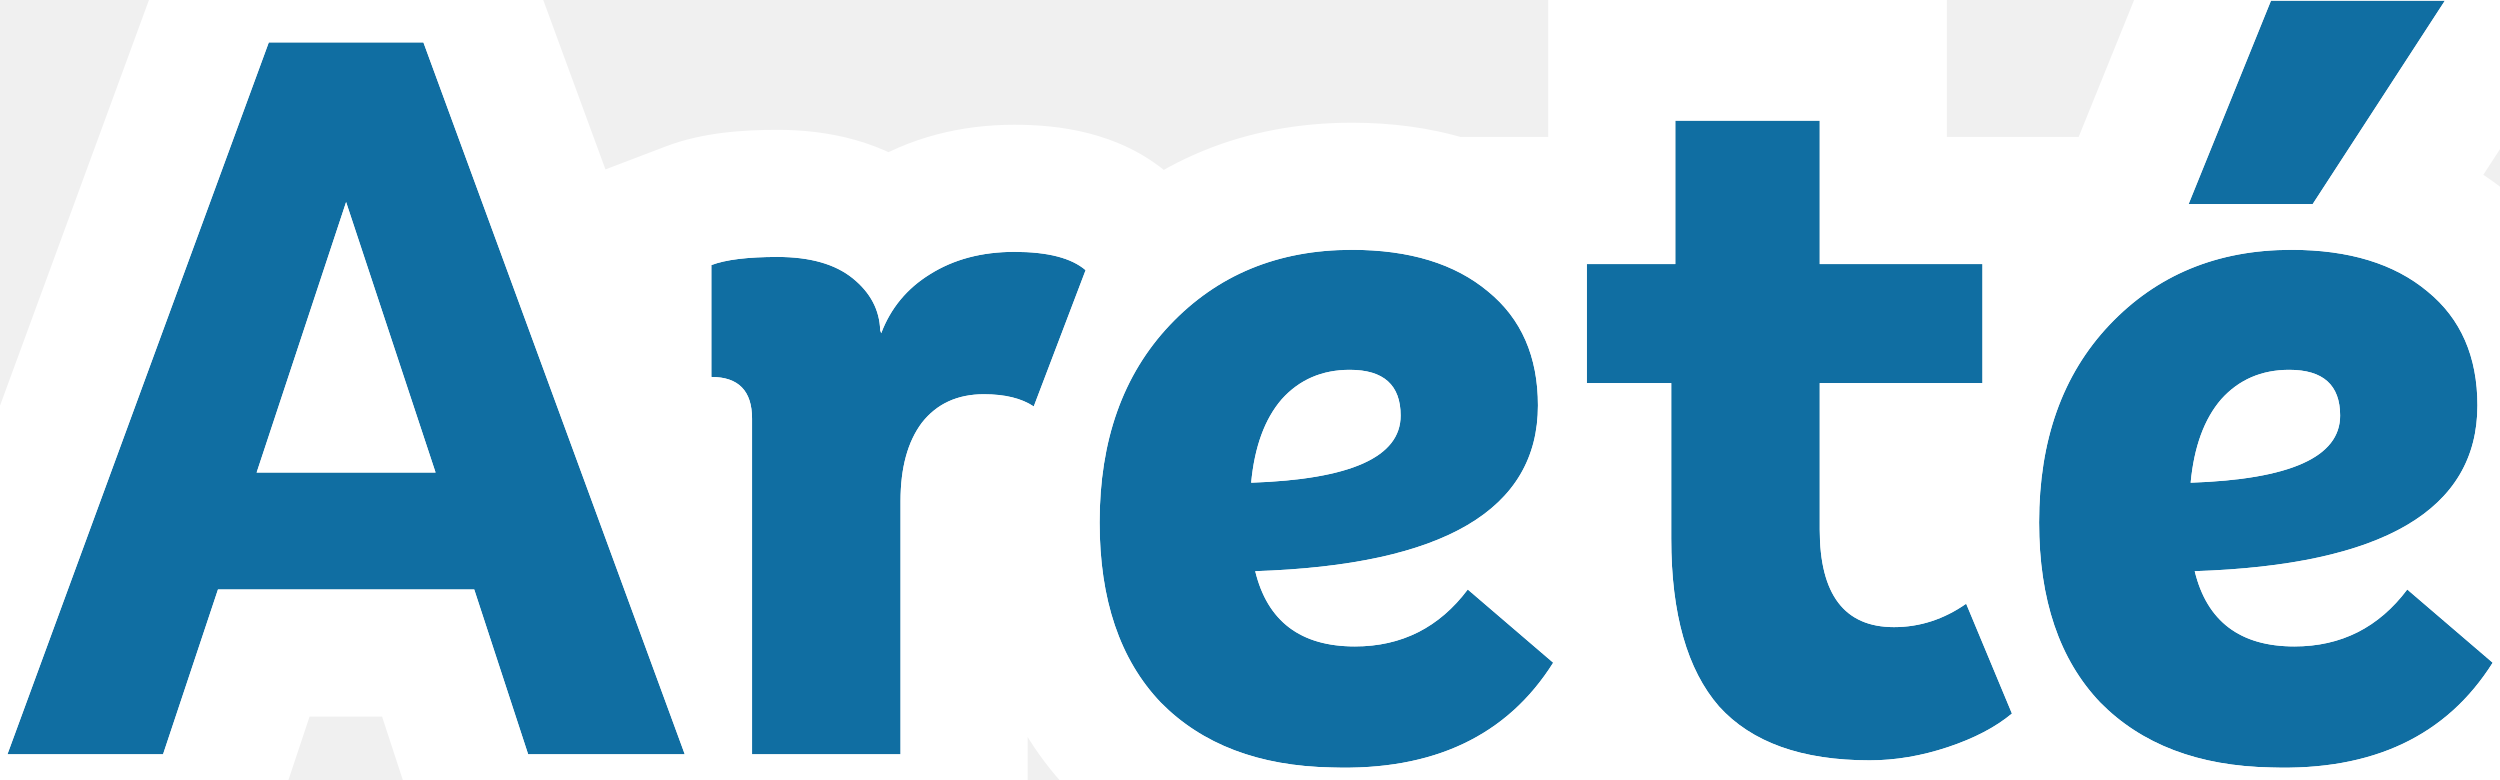
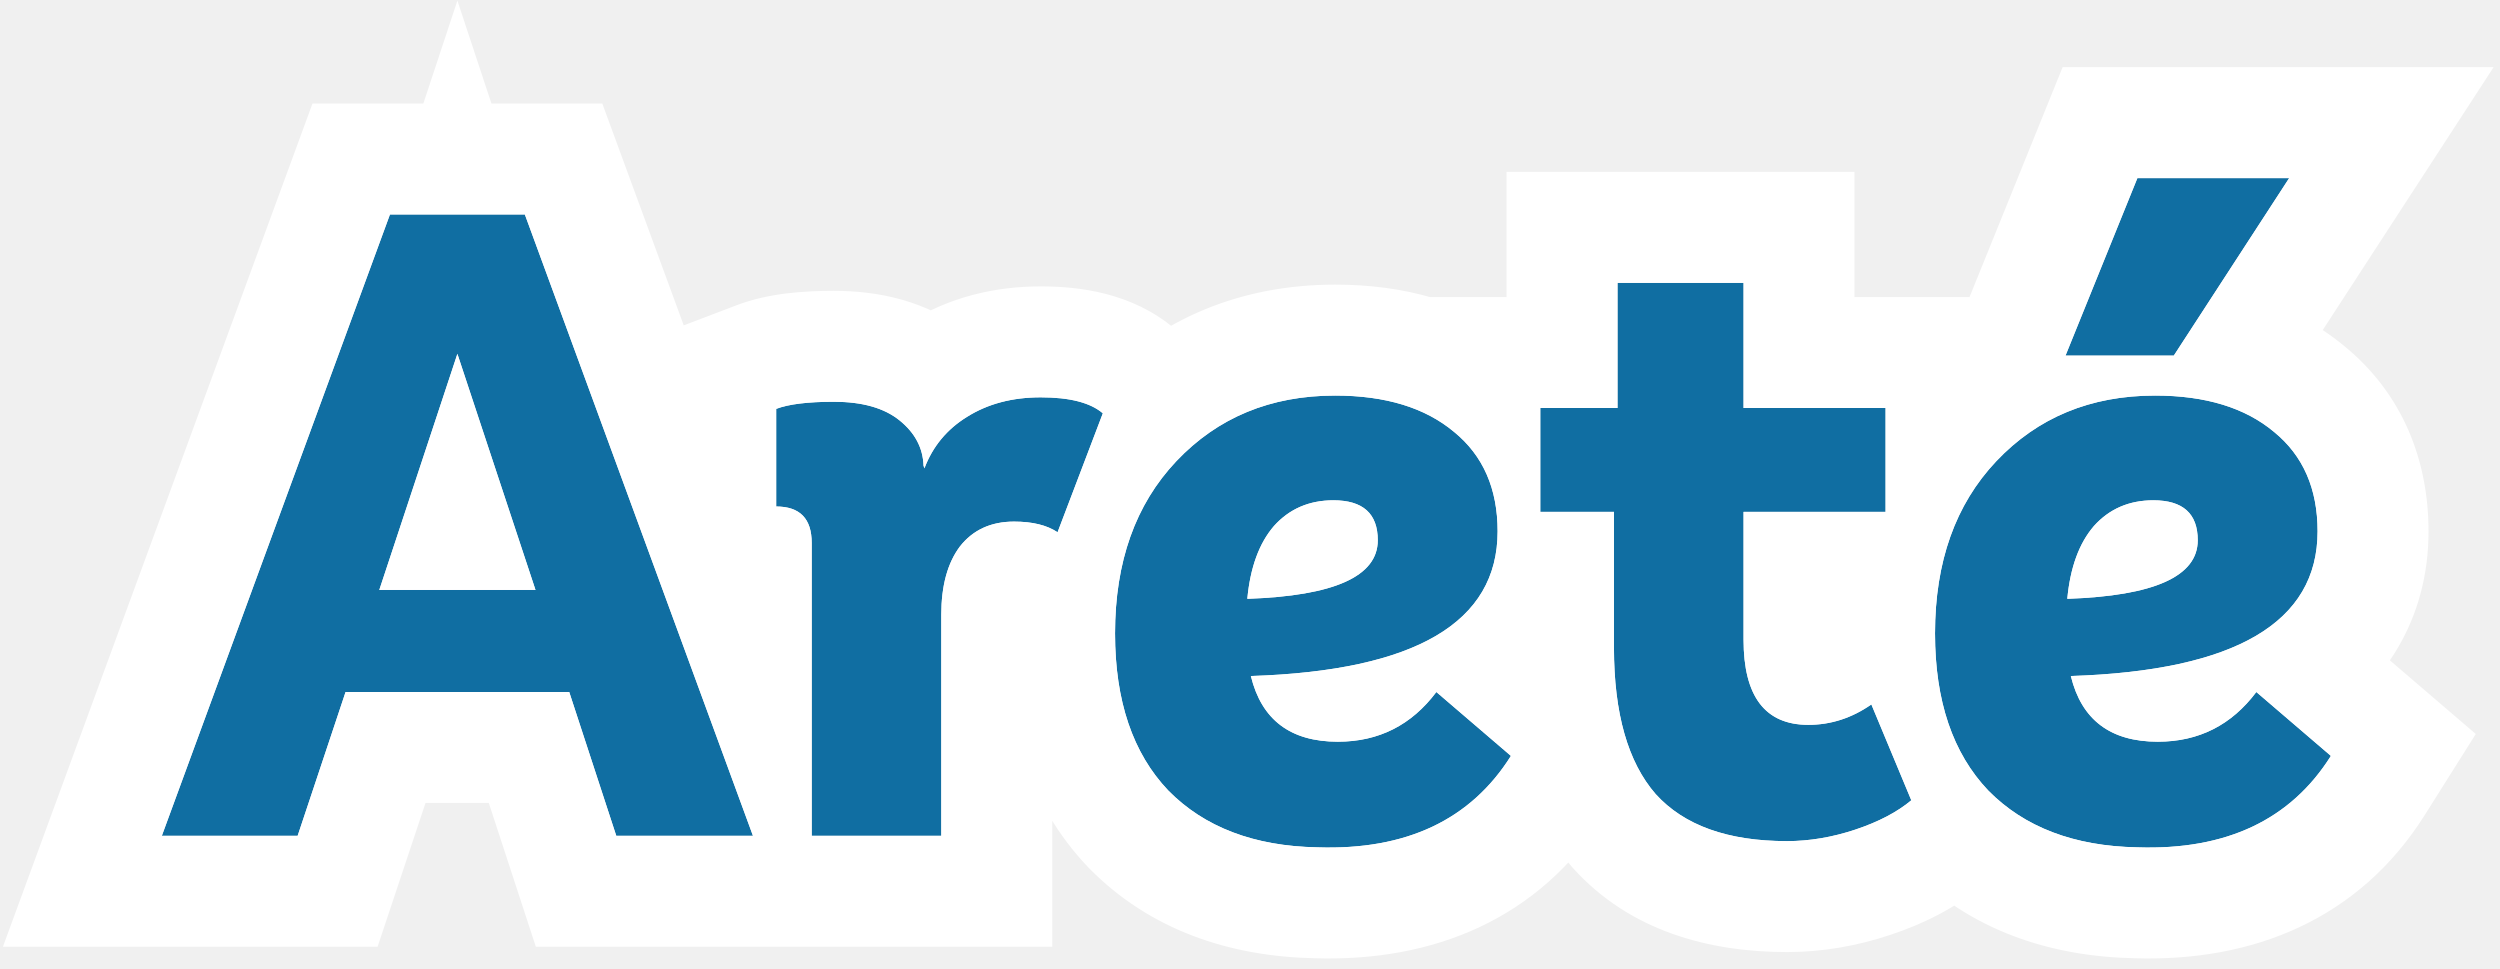
- <svg xmlns="http://www.w3.org/2000/svg" width="295" height="92" viewBox="0 0 295 92" fill="none">
-   <mask id="path-1-outside-1_885_120519" maskUnits="userSpaceOnUse" x="-21" y="-24" width="338" height="130" fill="black">
-     <rect fill="white" x="-21" y="-24" width="338" height="130" />
-     <path d="M62.32 89L55.96 69.56H25.72L19.24 89H0.88L31.72 5H49.96L80.8 89H62.32ZM30.28 55.76H51.4L40.84 23.84L30.28 55.76ZM88.742 89V49.4C88.742 46.12 87.142 44.48 83.942 44.48V31.28C85.622 30.64 88.222 30.32 91.742 30.32C95.582 30.32 98.542 31.16 100.622 32.84C102.702 34.52 103.782 36.56 103.862 38.96L103.982 39.32C105.102 36.36 107.022 34.04 109.742 32.36C112.542 30.6 115.862 29.72 119.702 29.72C123.622 29.72 126.422 30.44 128.102 31.88L121.982 47.96C120.542 47 118.582 46.52 116.102 46.52C112.982 46.52 110.542 47.64 108.782 49.88C107.102 52.12 106.262 55.2 106.262 59.12V89H88.742ZM173.196 69.56L183.276 78.2C177.836 86.84 169.116 90.96 157.116 90.56C148.556 90.4 141.836 87.84 136.956 82.88C132.156 77.84 129.756 70.76 129.756 61.64C129.756 51.96 132.516 44.2 138.036 38.36C143.636 32.44 150.796 29.48 159.516 29.48C166.316 29.48 171.676 31.12 175.596 34.4C179.516 37.6 181.476 42.08 181.476 47.84C181.476 60.16 170.356 66.68 148.116 67.4C149.556 73.32 153.476 76.28 159.876 76.28C165.396 76.28 169.836 74.04 173.196 69.56ZM159.276 43.64C155.996 43.64 153.316 44.8 151.236 47.12C149.236 49.44 148.036 52.72 147.636 56.96C159.396 56.56 165.276 53.92 165.276 49.04C165.276 45.44 163.276 43.64 159.276 43.64ZM220.608 89.72C212.608 89.72 206.688 87.6 202.848 83.36C199.088 79.04 197.208 72.44 197.208 63.56V45.2H187.248V31.16H197.688V14.24H214.728V31.16H233.928V45.2H214.728V62.48C214.728 70.16 217.648 74 223.488 74C226.528 74 229.368 73.08 232.008 71.24L237.408 84.2C235.488 85.8 232.968 87.12 229.848 88.16C226.728 89.2 223.648 89.72 220.608 89.72ZM288.496 0.08L272.896 24.08H258.256L267.976 0.08H288.496ZM284.056 69.56L294.136 78.2C288.696 86.84 279.976 90.96 267.976 90.56C259.416 90.4 252.696 87.84 247.816 82.88C243.016 77.84 240.616 70.76 240.616 61.64C240.616 51.96 243.376 44.2 248.896 38.36C254.496 32.44 261.656 29.48 270.376 29.48C277.176 29.48 282.536 31.12 286.456 34.4C290.376 37.6 292.336 42.08 292.336 47.84C292.336 60.16 281.216 66.68 258.976 67.4C260.416 73.32 264.336 76.28 270.736 76.28C276.256 76.28 280.696 74.04 284.056 69.56ZM270.136 43.64C266.856 43.64 264.176 44.8 262.096 47.12C260.096 49.44 258.896 52.72 258.496 56.96C270.256 56.56 276.136 53.92 276.136 49.04C276.136 45.44 274.136 43.64 270.136 43.64Z" />
+ <svg xmlns="http://www.w3.org/2000/svg" width="338" height="131" viewBox="0 0 338 131" fill="none">
+   <mask id="path-1-outside-1_1436_90932" maskUnits="userSpaceOnUse" x="0" y="0" width="338" height="130" fill="black">
+     <rect fill="white" width="338" height="130" />
+     <path d="M83.32 113L76.96 93.56H46.72L40.24 113H21.88L52.72 29H70.96L101.8 113H83.32ZM51.28 79.76H72.4L61.84 47.84L51.28 79.76ZM109.742 113V73.4C109.742 70.12 108.142 68.48 104.942 68.48V55.28C106.622 54.64 109.222 54.32 112.742 54.32C116.582 54.32 119.542 55.16 121.622 56.84C123.702 58.52 124.782 60.56 124.862 62.96L124.982 63.32C126.102 60.36 128.022 58.04 130.742 56.36C133.542 54.6 136.862 53.72 140.702 53.72C144.622 53.72 147.422 54.44 149.102 55.88L142.982 71.96C141.542 71 139.582 70.52 137.102 70.52C133.982 70.52 131.542 71.64 129.782 73.88C128.102 76.12 127.262 79.2 127.262 83.12V113H109.742ZM194.196 93.56L204.276 102.2C198.836 110.84 190.116 114.96 178.116 114.56C169.556 114.4 162.836 111.84 157.956 106.88C153.156 101.84 150.756 94.76 150.756 85.64C150.756 75.96 153.516 68.2 159.036 62.36C164.636 56.44 171.796 53.48 180.516 53.48C187.316 53.48 192.676 55.12 196.596 58.4C200.516 61.6 202.476 66.08 202.476 71.84C202.476 84.16 191.356 90.68 169.116 91.4C170.556 97.32 174.476 100.28 180.876 100.28C186.396 100.28 190.836 98.04 194.196 93.56ZM180.276 67.64C176.996 67.64 174.316 68.8 172.236 71.12C170.236 73.44 169.036 76.72 168.636 80.96C180.396 80.56 186.276 77.92 186.276 73.04C186.276 69.44 184.276 67.64 180.276 67.64ZM241.608 113.72C233.608 113.72 227.688 111.6 223.848 107.36C220.088 103.04 218.208 96.44 218.208 87.56V69.2H208.248V55.16H218.688V38.24H235.728V55.16H254.928V69.2H235.728V86.48C235.728 94.16 238.648 98 244.488 98C247.528 98 250.368 97.08 253.008 95.24L258.408 108.2C256.488 109.8 253.968 111.12 250.848 112.16C247.728 113.2 244.648 113.72 241.608 113.72ZM309.496 24.08L293.896 48.08H279.256L288.976 24.08H309.496ZM305.056 93.56L315.136 102.2C309.696 110.84 300.976 114.96 288.976 114.56C280.416 114.4 273.696 111.84 268.816 106.88C264.016 101.84 261.616 94.76 261.616 85.64C261.616 75.96 264.376 68.2 269.896 62.36C275.496 56.44 282.656 53.48 291.376 53.48C298.176 53.48 303.536 55.12 307.456 58.4C311.376 61.6 313.336 66.08 313.336 71.84C313.336 84.16 302.216 90.68 279.976 91.4C281.416 97.32 285.336 100.28 291.736 100.28C297.256 100.28 301.696 98.04 305.056 93.56ZM291.136 67.64C287.856 67.64 285.176 68.8 283.096 71.12C281.096 73.44 279.896 76.72 279.496 80.96C291.256 80.56 297.136 77.92 297.136 73.04C297.136 69.44 295.136 67.64 291.136 67.64Z" />
  </mask>
-   <path d="M62.32 89L55.96 69.56H25.72L19.24 89H0.88L31.72 5H49.96L80.8 89H62.32ZM30.28 55.76H51.4L40.84 23.84L30.28 55.76ZM88.742 89V49.4C88.742 46.12 87.142 44.48 83.942 44.48V31.28C85.622 30.64 88.222 30.32 91.742 30.32C95.582 30.32 98.542 31.16 100.622 32.84C102.702 34.52 103.782 36.56 103.862 38.96L103.982 39.32C105.102 36.36 107.022 34.04 109.742 32.36C112.542 30.6 115.862 29.72 119.702 29.72C123.622 29.72 126.422 30.44 128.102 31.88L121.982 47.96C120.542 47 118.582 46.52 116.102 46.52C112.982 46.52 110.542 47.64 108.782 49.88C107.102 52.12 106.262 55.2 106.262 59.12V89H88.742ZM173.196 69.56L183.276 78.2C177.836 86.84 169.116 90.96 157.116 90.56C148.556 90.4 141.836 87.84 136.956 82.88C132.156 77.84 129.756 70.76 129.756 61.64C129.756 51.96 132.516 44.2 138.036 38.36C143.636 32.44 150.796 29.48 159.516 29.48C166.316 29.48 171.676 31.12 175.596 34.4C179.516 37.6 181.476 42.08 181.476 47.84C181.476 60.16 170.356 66.68 148.116 67.4C149.556 73.32 153.476 76.28 159.876 76.28C165.396 76.28 169.836 74.04 173.196 69.56ZM159.276 43.64C155.996 43.64 153.316 44.8 151.236 47.12C149.236 49.44 148.036 52.72 147.636 56.96C159.396 56.56 165.276 53.92 165.276 49.04C165.276 45.44 163.276 43.64 159.276 43.64ZM220.608 89.72C212.608 89.72 206.688 87.6 202.848 83.36C199.088 79.04 197.208 72.44 197.208 63.56V45.2H187.248V31.16H197.688V14.24H214.728V31.16H233.928V45.2H214.728V62.48C214.728 70.16 217.648 74 223.488 74C226.528 74 229.368 73.08 232.008 71.24L237.408 84.2C235.488 85.8 232.968 87.12 229.848 88.16C226.728 89.2 223.648 89.72 220.608 89.72ZM288.496 0.08L272.896 24.08H258.256L267.976 0.08H288.496ZM284.056 69.56L294.136 78.2C288.696 86.84 279.976 90.96 267.976 90.56C259.416 90.4 252.696 87.84 247.816 82.88C243.016 77.84 240.616 70.76 240.616 61.64C240.616 51.96 243.376 44.2 248.896 38.36C254.496 32.44 261.656 29.48 270.376 29.48C277.176 29.48 282.536 31.12 286.456 34.4C290.376 37.6 292.336 42.08 292.336 47.84C292.336 60.16 281.216 66.68 258.976 67.4C260.416 73.32 264.336 76.28 270.736 76.28C276.256 76.28 280.696 74.04 284.056 69.56ZM270.136 43.64C266.856 43.64 264.176 44.8 262.096 47.12C260.096 49.44 258.896 52.72 258.496 56.96C270.256 56.56 276.136 53.92 276.136 49.04C276.136 45.44 274.136 43.64 270.136 43.64Z" fill="#106EA2" />
-   <path d="M62.32 89L48.064 93.664L51.445 104H62.32V89ZM55.96 69.56L70.216 64.896L66.835 54.56H55.96V69.56ZM25.72 69.56V54.56H14.909L11.49 64.817L25.72 69.56ZM19.24 89V104H30.051L33.47 93.743L19.24 89ZM0.88 89L-13.201 83.83L-20.606 104H0.88V89ZM31.72 5V-10H21.248L17.639 -0.17L31.72 5ZM49.96 5L64.041 -0.17L60.432 -10H49.96V5ZM80.8 89V104H102.286L94.881 83.83L80.8 89ZM30.28 55.76L16.039 51.049L9.518 70.76H30.28V55.76ZM51.4 55.76V70.76H72.162L65.641 51.049L51.4 55.76ZM40.84 23.84L55.081 19.129L40.84 -23.918L26.599 19.129L40.84 23.84ZM76.576 84.336L70.216 64.896L41.704 74.224L48.064 93.664L76.576 84.336ZM55.96 54.56H25.72V84.56H55.96V54.56ZM11.49 64.817L5.01 84.257L33.47 93.743L39.95 74.303L11.49 64.817ZM19.24 74H0.88V104H19.24V74ZM14.961 94.17L45.801 10.17L17.639 -0.17L-13.201 83.83L14.961 94.17ZM31.72 20H49.96V-10H31.72V20ZM35.879 10.17L66.719 94.17L94.881 83.83L64.041 -0.17L35.879 10.17ZM80.8 74H62.32V104H80.8V74ZM30.28 70.76H51.4V40.76H30.28V70.76ZM65.641 51.049L55.081 19.129L26.599 28.551L37.159 60.471L65.641 51.049ZM26.599 19.129L16.039 51.049L44.521 60.471L55.081 28.551L26.599 19.129ZM88.742 89H73.742V104H88.742V89ZM83.942 44.48H68.942V59.48H83.942V44.48ZM83.942 31.28L78.602 17.263L68.942 20.943V31.28H83.942ZM100.622 32.84L91.197 44.509H91.197L100.622 32.84ZM103.862 38.96L88.87 39.46L88.942 41.637L89.631 43.703L103.862 38.96ZM103.982 39.32L89.751 44.063L103.087 84.07L118.011 44.628L103.982 39.32ZM109.742 32.36L117.624 45.122L117.674 45.091L117.724 45.059L109.742 32.36ZM128.102 31.88L142.121 37.216L145.873 27.356L137.863 20.491L128.102 31.88ZM121.982 47.96L113.661 60.441L129.31 70.874L136.001 53.296L121.982 47.96ZM108.782 49.88L96.987 40.613L96.883 40.745L96.782 40.88L108.782 49.88ZM106.262 89V104H121.262V89H106.262ZM103.742 89V49.4H73.742V89H103.742ZM103.742 49.4C103.742 45.539 102.802 39.872 98.278 35.235C93.688 30.53 87.949 29.48 83.942 29.48V59.48C83.134 59.48 79.795 59.25 76.805 56.185C73.881 53.188 73.742 49.98 73.742 49.4H103.742ZM98.942 44.48V31.28H68.942V44.48H98.942ZM89.281 45.297C88.905 45.441 88.675 45.492 88.657 45.496C88.632 45.502 88.731 45.479 88.984 45.448C89.51 45.383 90.401 45.32 91.742 45.32V15.32C87.802 15.32 82.935 15.612 78.602 17.263L89.281 45.297ZM91.742 45.32C92.604 45.32 92.88 45.418 92.746 45.38C92.573 45.331 91.948 45.116 91.197 44.509L110.047 21.171C104.349 16.569 97.552 15.32 91.742 15.32V45.32ZM91.197 44.509C90.905 44.274 90.283 43.683 89.735 42.648C89.166 41.573 88.903 40.442 88.87 39.46L118.853 38.46C118.611 31.18 115.085 25.241 110.047 21.171L91.197 44.509ZM89.631 43.703L89.751 44.063L118.212 34.577L118.092 34.217L89.631 43.703ZM118.011 44.628C118.017 44.611 118.007 44.641 117.971 44.705C117.934 44.768 117.883 44.845 117.817 44.923C117.752 45.002 117.691 45.062 117.646 45.101C117.601 45.14 117.588 45.144 117.624 45.122L101.859 19.598C96.355 22.997 92.256 27.923 89.952 34.012L118.011 44.628ZM117.724 45.059C117.769 45.032 118.222 44.72 119.702 44.72V14.72C113.501 14.72 107.315 16.168 101.759 19.66L117.724 45.059ZM119.702 44.72C120.816 44.72 121.171 44.83 121.006 44.787C120.839 44.744 119.692 44.428 118.34 43.269L137.863 20.491C132.036 15.497 124.714 14.72 119.702 14.72V44.72ZM114.083 26.544L107.963 42.624L136.001 53.296L142.121 37.216L114.083 26.544ZM130.302 35.479C125.546 32.308 120.319 31.52 116.102 31.52V61.52C116.402 61.52 116.281 61.552 115.864 61.45C115.426 61.342 114.611 61.074 113.661 60.441L130.302 35.479ZM116.102 31.52C108.881 31.52 101.887 34.376 96.987 40.613L120.576 59.147C120.076 59.784 119.267 60.498 118.189 60.992C117.153 61.468 116.354 61.52 116.102 61.52V31.52ZM96.782 40.88C92.511 46.574 91.262 53.221 91.262 59.12H121.262C121.262 58.672 121.286 58.345 121.312 58.125C121.339 57.905 121.365 57.809 121.363 57.817C121.36 57.826 121.328 57.944 121.235 58.139C121.141 58.337 120.995 58.595 120.782 58.88L96.782 40.88ZM91.262 59.12V89H121.262V59.12H91.262ZM106.262 74H88.742V104H106.262V74ZM173.196 69.56L182.958 58.171L170.802 47.752L161.196 60.56L173.196 69.56ZM183.276 78.2L195.97 86.192L202.868 75.237L193.038 66.811L183.276 78.2ZM157.116 90.56L157.616 75.568L157.506 75.565L157.397 75.563L157.116 90.56ZM136.956 82.88L126.094 93.225L126.178 93.313L126.264 93.4L136.956 82.88ZM138.036 38.36L127.139 28.052L127.135 28.056L138.036 38.36ZM175.596 34.4L165.97 45.904L166.04 45.962L166.111 46.02L175.596 34.4ZM148.116 67.4L147.631 52.408L129.177 53.005L133.541 70.945L148.116 67.4ZM151.236 47.12L140.068 37.107L139.97 37.215L139.875 37.326L151.236 47.12ZM147.636 56.96L132.703 55.551L131.101 72.531L148.146 71.951L147.636 56.96ZM163.434 80.949L173.514 89.589L193.038 66.811L182.958 58.171L163.434 80.949ZM170.583 70.208C168.531 73.467 165.399 75.828 157.616 75.568L156.617 105.552C172.834 106.092 187.142 100.213 195.97 86.192L170.583 70.208ZM157.397 75.563C151.803 75.458 149.172 73.908 147.649 72.36L126.264 93.4C134.5 101.772 145.31 105.342 156.836 105.557L157.397 75.563ZM147.818 72.535C146.418 71.065 144.756 68.142 144.756 61.64H114.756C114.756 73.378 117.894 84.615 126.094 93.225L147.818 72.535ZM144.756 61.64C144.756 54.961 146.57 51.169 148.937 48.664L127.135 28.056C118.463 37.231 114.756 48.959 114.756 61.64H144.756ZM148.933 48.668C151.486 45.97 154.596 44.48 159.516 44.48V14.48C146.996 14.48 135.787 18.91 127.139 28.052L148.933 48.668ZM159.516 44.48C163.969 44.48 165.529 45.535 165.97 45.904L185.222 22.896C177.823 16.705 168.664 14.48 159.516 14.48V44.48ZM166.111 46.02C166.173 46.071 166.211 46.108 166.231 46.128C166.242 46.139 166.249 46.147 166.253 46.151C166.257 46.156 166.258 46.158 166.259 46.159C166.259 46.159 166.258 46.158 166.257 46.156C166.256 46.155 166.255 46.153 166.254 46.152C166.253 46.149 166.256 46.154 166.264 46.172C166.28 46.21 166.476 46.666 166.476 47.84H196.476C196.476 38.276 193.001 29.244 185.082 22.78L166.111 46.02ZM166.476 47.84C166.476 48.584 166.334 48.604 166.474 48.368C166.594 48.165 166.523 48.459 165.549 49.03C163.191 50.413 157.829 52.078 147.631 52.408L148.602 82.392C160.644 82.002 171.961 80.047 180.723 74.91C190.615 69.11 196.476 59.618 196.476 47.84H166.476ZM133.541 70.945C134.877 76.437 137.762 82.002 143.097 86.031C148.353 89.999 154.404 91.28 159.876 91.28V61.28C158.948 61.28 159.839 61.081 161.175 62.089C161.804 62.564 162.242 63.1 162.503 63.534C162.745 63.934 162.752 64.105 162.691 63.855L133.541 70.945ZM159.876 91.28C170.198 91.28 179.052 86.752 185.196 78.56L161.196 60.56C160.949 60.89 160.77 61.061 160.683 61.136C160.601 61.207 160.572 61.217 160.59 61.208C160.608 61.199 160.598 61.209 160.522 61.225C160.441 61.244 160.238 61.28 159.876 61.28V91.28ZM159.276 28.64C151.988 28.64 145.158 31.429 140.068 37.107L162.405 57.133C162.098 57.475 161.543 57.939 160.765 58.276C160.005 58.605 159.433 58.64 159.276 58.64V28.64ZM139.875 37.326C135.189 42.762 133.284 49.389 132.703 55.551L162.57 58.369C162.675 57.26 162.849 56.677 162.923 56.474C162.988 56.297 162.932 56.526 162.597 56.914L139.875 37.326ZM148.146 71.951C154.633 71.731 161.385 70.89 167.01 68.364C173.269 65.554 180.276 59.364 180.276 49.04H150.276C150.276 46.992 150.98 44.802 152.357 43.041C153.557 41.506 154.713 41 154.722 40.996C154.748 40.985 154.213 41.215 152.806 41.458C151.446 41.692 149.582 41.885 147.126 41.969L148.146 71.951ZM180.276 49.04C180.276 44.496 178.941 38.458 173.811 33.841C168.981 29.493 163.221 28.64 159.276 28.64V58.64C159.199 58.64 158.564 58.637 157.591 58.345C156.565 58.037 155.138 57.396 153.742 56.139C150.611 53.322 150.276 49.984 150.276 49.04H180.276ZM202.848 83.36L191.533 93.208L191.63 93.32L191.729 93.429L202.848 83.36ZM197.208 45.2H212.208V30.2H197.208V45.2ZM187.247 45.2H172.247V60.2H187.247V45.2ZM187.247 31.16V16.16H172.247V31.16H187.247ZM197.688 31.16V46.16H212.688V31.16H197.688ZM197.688 14.24V-0.76H182.688V14.24H197.688ZM214.728 14.24H229.728V-0.76H214.728V14.24ZM214.728 31.16H199.728V46.16H214.728V31.16ZM233.928 31.16H248.928V16.16H233.928V31.16ZM233.928 45.2V60.2H248.928V45.2H233.928ZM214.728 45.2V30.2H199.728V45.2H214.728ZM232.008 71.24L245.854 65.471L238.697 48.294L223.431 58.934L232.008 71.24ZM237.408 84.2L247.01 95.723L255.508 88.642L251.254 78.431L237.408 84.2ZM229.848 88.16L234.591 102.39L229.848 88.16ZM220.607 74.72C215.102 74.72 213.972 73.298 213.966 73.291L191.729 93.429C199.403 101.902 210.113 104.72 220.607 104.72V74.72ZM214.162 73.512C213.786 73.08 212.208 70.725 212.208 63.56H182.208C182.208 74.155 184.389 85 191.533 93.208L214.162 73.512ZM212.208 63.56V45.2H182.208V63.56H212.208ZM197.208 30.2H187.247V60.2H197.208V30.2ZM202.247 45.2V31.16H172.247V45.2H202.247ZM187.247 46.16H197.688V16.16H187.247V46.16ZM212.688 31.16V14.24H182.688V31.16H212.688ZM197.688 29.24H214.728V-0.76H197.688V29.24ZM199.728 14.24V31.16H229.728V14.24H199.728ZM214.728 46.16H233.928V16.16H214.728V46.16ZM218.928 31.16V45.2H248.928V31.16H218.928ZM233.928 30.2H214.728V60.2H233.928V30.2ZM199.728 45.2V62.48H229.728V45.2H199.728ZM199.728 62.48C199.728 67.795 200.664 74.526 204.977 80.199C209.881 86.648 216.985 89 223.488 89V59C223.653 59 224.503 59.027 225.677 59.542C226.94 60.096 228.057 60.988 228.858 62.041C229.596 63.011 229.796 63.76 229.815 63.834C229.829 63.89 229.728 63.498 229.728 62.48H199.728ZM223.488 89C229.779 89 235.584 87.031 240.584 83.546L223.431 58.934C223.326 59.007 223.263 59.041 223.243 59.051C223.224 59.06 223.235 59.053 223.275 59.04C223.293 59.034 223.315 59.028 223.34 59.022C223.364 59.016 223.388 59.011 223.411 59.008C223.46 59 223.488 59 223.488 59V89ZM218.161 77.009L223.561 89.969L251.254 78.431L245.854 65.471L218.161 77.009ZM227.805 72.677C227.696 72.767 226.98 73.304 225.104 73.93L234.591 102.39C238.955 100.936 243.279 98.833 247.01 95.723L227.805 72.677ZM225.104 73.93C223.389 74.502 221.909 74.72 220.607 74.72V104.72C225.386 104.72 230.066 103.898 234.591 102.39L225.104 73.93ZM288.496 0.08L301.072 8.255L316.136 -14.92H288.496V0.08ZM272.896 24.08V39.08H281.036L285.472 32.255L272.896 24.08ZM258.256 24.08L244.353 18.449L235.997 39.08H258.256V24.08ZM267.976 0.08V-14.92H257.867L254.073 -5.551L267.976 0.08ZM284.056 69.56L293.818 58.171L281.662 47.752L272.056 60.56L284.056 69.56ZM294.136 78.2L306.829 86.192L313.727 75.237L303.897 66.811L294.136 78.2ZM267.976 90.56L268.475 75.568L268.366 75.565L268.256 75.563L267.976 90.56ZM247.816 82.88L236.954 93.225L237.038 93.313L237.123 93.4L247.816 82.88ZM248.896 38.36L237.999 28.052L237.995 28.056L248.896 38.36ZM286.456 34.4L276.83 45.904L276.9 45.962L276.97 46.02L286.456 34.4ZM258.976 67.4L258.49 52.408L240.037 53.005L244.401 70.945L258.976 67.4ZM262.096 47.12L250.927 37.107L250.83 37.215L250.734 37.326L262.096 47.12ZM258.496 56.96L243.562 55.551L241.96 72.531L259.006 71.951L258.496 56.96ZM275.919 -8.095L260.319 15.905L285.472 32.255L301.072 8.255L275.919 -8.095ZM272.896 9.08H258.256V39.08H272.896V9.08ZM272.159 29.711L281.879 5.711L254.073 -5.551L244.353 18.449L272.159 29.711ZM267.976 15.08H288.496V-14.92H267.976V15.08ZM274.294 80.949L284.374 89.589L303.897 66.811L293.818 58.171L274.294 80.949ZM281.442 70.208C279.39 73.467 276.258 75.828 268.475 75.568L267.476 105.552C283.693 106.092 298.001 100.213 306.829 86.192L281.442 70.208ZM268.256 75.563C262.662 75.458 260.031 73.908 258.508 72.36L237.123 93.4C245.36 101.772 256.169 105.342 267.695 105.557L268.256 75.563ZM258.678 72.535C257.278 71.065 255.616 68.142 255.616 61.64H225.616C225.616 73.378 228.754 84.615 236.954 93.225L258.678 72.535ZM255.616 61.64C255.616 54.961 257.429 51.169 259.797 48.664L237.995 28.056C229.322 37.231 225.616 48.959 225.616 61.64H255.616ZM259.793 48.668C262.345 45.97 265.456 44.48 270.376 44.48V14.48C257.856 14.48 246.646 18.91 237.999 28.052L259.793 48.668ZM270.376 44.48C274.828 44.48 276.389 45.535 276.83 45.904L296.081 22.896C288.683 16.705 279.523 14.48 270.376 14.48V44.48ZM276.97 46.02C277.032 46.071 277.07 46.108 277.091 46.128C277.101 46.139 277.108 46.147 277.112 46.151C277.116 46.156 277.118 46.158 277.118 46.159C277.118 46.159 277.118 46.158 277.116 46.156C277.115 46.155 277.114 46.153 277.114 46.152C277.112 46.149 277.115 46.154 277.123 46.172C277.14 46.21 277.336 46.666 277.336 47.84H307.336C307.336 38.276 303.86 29.244 295.941 22.78L276.97 46.02ZM277.336 47.84C277.336 48.584 277.194 48.604 277.333 48.368C277.453 48.165 277.383 48.459 276.409 49.03C274.05 50.413 268.688 52.078 258.49 52.408L259.461 82.392C271.503 82.002 282.821 80.047 291.583 74.91C301.474 69.11 307.336 59.618 307.336 47.84H277.336ZM244.401 70.945C245.736 76.437 248.621 82.002 253.957 86.031C259.213 89.999 265.263 91.28 270.736 91.28V61.28C269.808 61.28 270.699 61.081 272.035 62.089C272.663 62.564 273.101 63.1 273.363 63.534C273.604 63.934 273.611 64.105 273.551 63.855L244.401 70.945ZM270.736 91.28C281.057 91.28 289.911 86.752 296.056 78.56L272.056 60.56C271.808 60.89 271.63 61.061 271.542 61.136C271.46 61.207 271.431 61.217 271.449 61.208C271.468 61.199 271.457 61.209 271.382 61.225C271.301 61.244 271.098 61.28 270.736 61.28V91.28ZM270.136 28.64C262.847 28.64 256.018 31.429 250.927 37.107L273.264 57.133C272.957 57.475 272.402 57.939 271.624 58.276C270.864 58.605 270.293 58.64 270.136 58.64V28.64ZM250.734 37.326C246.048 42.762 244.143 49.389 243.562 55.551L273.429 58.369C273.534 57.26 273.708 56.677 273.782 56.474C273.847 56.297 273.791 56.526 273.457 56.914L250.734 37.326ZM259.006 71.951C265.493 71.731 272.244 70.89 277.869 68.364C284.128 65.554 291.136 59.364 291.136 49.04H261.136C261.136 46.992 261.839 44.802 263.217 43.041C264.416 41.506 265.572 41 265.582 40.996C265.607 40.985 265.072 41.215 263.666 41.458C262.306 41.692 260.442 41.885 257.986 41.969L259.006 71.951ZM291.136 49.04C291.136 44.496 289.801 38.458 284.67 33.841C279.84 29.493 274.08 28.64 270.136 28.64V58.64C270.059 58.64 269.423 58.637 268.45 58.345C267.424 58.037 265.997 57.396 264.601 56.139C261.47 53.322 261.136 49.984 261.136 49.04H291.136Z" fill="white" mask="url(#path-1-outside-1_885_120519)" />
+   <path d="M83.32 113L76.96 93.56H46.72L40.24 113H21.88L52.72 29H70.96L101.8 113H83.32ZM51.28 79.76H72.4L61.84 47.84L51.28 79.76ZM109.742 113V73.4C109.742 70.12 108.142 68.48 104.942 68.48V55.28C106.622 54.64 109.222 54.32 112.742 54.32C116.582 54.32 119.542 55.16 121.622 56.84C123.702 58.52 124.782 60.56 124.862 62.96L124.982 63.32C126.102 60.36 128.022 58.04 130.742 56.36C133.542 54.6 136.862 53.72 140.702 53.72C144.622 53.72 147.422 54.44 149.102 55.88L142.982 71.96C141.542 71 139.582 70.52 137.102 70.52C133.982 70.52 131.542 71.64 129.782 73.88C128.102 76.12 127.262 79.2 127.262 83.12V113H109.742ZM194.196 93.56L204.276 102.2C198.836 110.84 190.116 114.96 178.116 114.56C169.556 114.4 162.836 111.84 157.956 106.88C153.156 101.84 150.756 94.76 150.756 85.64C150.756 75.96 153.516 68.2 159.036 62.36C164.636 56.44 171.796 53.48 180.516 53.48C187.316 53.48 192.676 55.12 196.596 58.4C200.516 61.6 202.476 66.08 202.476 71.84C202.476 84.16 191.356 90.68 169.116 91.4C170.556 97.32 174.476 100.28 180.876 100.28C186.396 100.28 190.836 98.04 194.196 93.56ZM180.276 67.64C176.996 67.64 174.316 68.8 172.236 71.12C170.236 73.44 169.036 76.72 168.636 80.96C180.396 80.56 186.276 77.92 186.276 73.04C186.276 69.44 184.276 67.64 180.276 67.64ZM241.608 113.72C233.608 113.72 227.688 111.6 223.848 107.36C220.088 103.04 218.208 96.44 218.208 87.56V69.2H208.248V55.16H218.688V38.24H235.728V55.16H254.928V69.2H235.728V86.48C235.728 94.16 238.648 98 244.488 98C247.528 98 250.368 97.08 253.008 95.24L258.408 108.2C256.488 109.8 253.968 111.12 250.848 112.16C247.728 113.2 244.648 113.72 241.608 113.72ZM309.496 24.08L293.896 48.08H279.256L288.976 24.08H309.496ZM305.056 93.56L315.136 102.2C309.696 110.84 300.976 114.96 288.976 114.56C280.416 114.4 273.696 111.84 268.816 106.88C264.016 101.84 261.616 94.76 261.616 85.64C261.616 75.96 264.376 68.2 269.896 62.36C275.496 56.44 282.656 53.48 291.376 53.48C298.176 53.48 303.536 55.12 307.456 58.4C311.376 61.6 313.336 66.08 313.336 71.84C313.336 84.16 302.216 90.68 279.976 91.4C281.416 97.32 285.336 100.28 291.736 100.28C297.256 100.28 301.696 98.04 305.056 93.56ZM291.136 67.64C287.856 67.64 285.176 68.8 283.096 71.12C281.096 73.44 279.896 76.72 279.496 80.96C291.256 80.56 297.136 77.92 297.136 73.04C297.136 69.44 295.136 67.64 291.136 67.64Z" fill="#106EA2" />
+   <path d="M83.32 113L69.064 117.664L72.445 128H83.32V113ZM76.96 93.56L91.216 88.896L87.835 78.56H76.96V93.56ZM46.72 93.56V78.56H35.909L32.49 88.817L46.72 93.56ZM40.24 113V128H51.051L54.47 117.743L40.24 113ZM21.88 113L7.799 107.83L0.394 128H21.88V113ZM52.72 29V14H42.248L38.639 23.83L52.72 29ZM70.96 29L85.041 23.83L81.432 14H70.96V29ZM101.8 113V128H123.286L115.881 107.83L101.8 113ZM51.28 79.76L37.039 75.049L30.518 94.76H51.28V79.76ZM72.4 79.76V94.76H93.162L86.641 75.049L72.4 79.76ZM61.84 47.84L76.081 43.129L61.84 0.082L47.599 43.129L61.84 47.84ZM97.576 108.336L91.216 88.896L62.704 98.224L69.064 117.664L97.576 108.336ZM76.96 78.56H46.72V108.56H76.96V78.56ZM32.49 88.817L26.01 108.257L54.47 117.743L60.95 98.303L32.49 88.817ZM40.24 98H21.88V128H40.24V98ZM35.961 118.17L66.801 34.17L38.639 23.83L7.799 107.83L35.961 118.17ZM52.72 44H70.96V14H52.72V44ZM56.879 34.17L87.719 118.17L115.881 107.83L85.041 23.83L56.879 34.17ZM101.8 98H83.32V128H101.8V98ZM51.28 94.76H72.4V64.76H51.28V94.76ZM86.641 75.049L76.081 43.129L47.599 52.551L58.159 84.471L86.641 75.049ZM47.599 43.129L37.039 75.049L65.521 84.471L76.081 52.551L47.599 43.129ZM109.742 113H94.742V128H109.742V113ZM104.942 68.48H89.942V83.48H104.942V68.48ZM104.942 55.28L99.602 41.263L89.942 44.943V55.28H104.942ZM121.622 56.84L112.197 68.509L112.197 68.509L121.622 56.84ZM124.862 62.96L109.87 63.46L109.942 65.637L110.631 67.703L124.862 62.96ZM124.982 63.32L110.751 68.063L124.087 108.07L139.011 68.628L124.982 63.32ZM130.742 56.36L138.624 69.122L138.674 69.091L138.724 69.059L130.742 56.36ZM149.102 55.88L163.121 61.216L166.873 51.356L158.863 44.491L149.102 55.88ZM142.982 71.96L134.661 84.441L150.31 94.874L157.001 77.296L142.982 71.96ZM129.782 73.88L117.987 64.613L117.883 64.745L117.782 64.88L129.782 73.88ZM127.262 113V128H142.262V113H127.262ZM124.742 113V73.4H94.742V113H124.742ZM124.742 73.4C124.742 69.54 123.802 63.872 119.278 59.235C114.688 54.53 108.949 53.48 104.942 53.48V83.48C104.134 83.48 100.795 83.25 97.805 80.185C94.881 77.188 94.742 73.981 94.742 73.4H124.742ZM119.942 68.48V55.28H89.942V68.48H119.942ZM110.281 69.297C109.905 69.441 109.676 69.492 109.657 69.496C109.632 69.502 109.731 69.479 109.984 69.448C110.51 69.383 111.401 69.32 112.742 69.32V39.32C108.802 39.32 103.935 39.612 99.602 41.263L110.281 69.297ZM112.742 69.32C113.604 69.32 113.88 69.418 113.747 69.38C113.573 69.331 112.948 69.116 112.197 68.509L131.047 45.171C125.349 40.569 118.552 39.32 112.742 39.32V69.32ZM112.197 68.509C111.905 68.274 111.283 67.683 110.735 66.648C110.166 65.573 109.903 64.442 109.87 63.46L139.853 62.46C139.611 55.18 136.085 49.24 131.047 45.171L112.197 68.509ZM110.631 67.703L110.751 68.063L139.212 58.577L139.092 58.217L110.631 67.703ZM139.011 68.628C139.017 68.611 139.007 68.641 138.971 68.704C138.934 68.768 138.883 68.845 138.817 68.924C138.752 69.002 138.691 69.062 138.646 69.101C138.601 69.14 138.588 69.144 138.624 69.122L122.859 43.598C117.355 46.998 113.256 51.923 110.952 58.012L139.011 68.628ZM138.724 69.059C138.769 69.032 139.222 68.72 140.702 68.72V38.72C134.501 38.72 128.315 40.168 122.759 43.66L138.724 69.059ZM140.702 68.72C141.816 68.72 142.171 68.83 142.006 68.787C141.839 68.744 140.692 68.428 139.34 67.269L158.863 44.491C153.036 39.497 145.714 38.72 140.702 38.72V68.72ZM135.083 50.544L128.963 66.624L157.001 77.296L163.121 61.216L135.083 50.544ZM151.302 59.479C146.546 56.308 141.319 55.52 137.102 55.52V85.52C137.402 85.52 137.281 85.552 136.864 85.45C136.426 85.342 135.611 85.074 134.661 84.441L151.302 59.479ZM137.102 55.52C129.881 55.52 122.887 58.376 117.987 64.613L141.576 83.147C141.076 83.784 140.267 84.498 139.189 84.992C138.153 85.468 137.354 85.52 137.102 85.52V55.52ZM117.782 64.88C113.511 70.574 112.262 77.221 112.262 83.12H142.262C142.262 82.672 142.286 82.345 142.312 82.125C142.339 81.905 142.365 81.809 142.363 81.817C142.36 81.826 142.328 81.944 142.235 82.139C142.141 82.337 141.995 82.595 141.782 82.88L117.782 64.88ZM112.262 83.12V113H142.262V83.12H112.262ZM127.262 98H109.742V128H127.262V98ZM194.196 93.56L203.958 82.171L191.802 71.752L182.196 84.56L194.196 93.56ZM204.276 102.2L216.97 110.192L223.868 99.237L214.038 90.811L204.276 102.2ZM178.116 114.56L178.616 99.568L178.506 99.565L178.397 99.563L178.116 114.56ZM157.956 106.88L147.094 117.225L147.178 117.313L147.264 117.4L157.956 106.88ZM159.036 62.36L148.139 52.052L148.135 52.056L159.036 62.36ZM196.596 58.4L186.97 69.904L187.04 69.962L187.111 70.02L196.596 58.4ZM169.116 91.4L168.631 76.408L150.177 77.005L154.541 94.945L169.116 91.4ZM172.236 71.12L161.068 61.107L160.97 61.215L160.875 61.326L172.236 71.12ZM168.636 80.96L153.703 79.551L152.101 96.531L169.146 95.951L168.636 80.96ZM184.434 104.949L194.514 113.589L214.038 90.811L203.958 82.171L184.434 104.949ZM191.583 94.208C189.531 97.467 186.399 99.828 178.616 99.568L177.617 129.552C193.834 130.092 208.142 124.213 216.97 110.192L191.583 94.208ZM178.397 99.563C172.803 99.458 170.172 97.908 168.649 96.36L147.264 117.4C155.5 125.772 166.31 129.342 177.836 129.557L178.397 99.563ZM168.818 96.535C167.418 95.065 165.756 92.142 165.756 85.64H135.756C135.756 97.378 138.894 108.615 147.094 117.225L168.818 96.535ZM165.756 85.64C165.756 78.961 167.57 75.168 169.937 72.664L148.135 52.056C139.463 61.231 135.756 72.959 135.756 85.64H165.756ZM169.933 72.668C172.486 69.97 175.596 68.48 180.516 68.48V38.48C167.996 38.48 156.787 42.91 148.139 52.052L169.933 72.668ZM180.516 68.48C184.969 68.48 186.529 69.535 186.97 69.904L206.222 46.896C198.823 40.705 189.664 38.48 180.516 38.48V68.48ZM187.111 70.02C187.173 70.071 187.211 70.108 187.231 70.128C187.242 70.139 187.249 70.147 187.253 70.151C187.257 70.156 187.258 70.158 187.259 70.159C187.259 70.159 187.258 70.158 187.257 70.156C187.256 70.155 187.255 70.153 187.254 70.152C187.253 70.149 187.256 70.154 187.264 70.172C187.28 70.21 187.476 70.666 187.476 71.84H217.476C217.476 62.276 214.001 53.244 206.082 46.78L187.111 70.02ZM187.476 71.84C187.476 72.584 187.334 72.604 187.474 72.368C187.594 72.165 187.523 72.459 186.549 73.03C184.191 74.413 178.829 76.078 168.631 76.408L169.602 106.392C181.644 106.002 192.961 104.047 201.723 98.91C211.615 93.11 217.476 83.618 217.476 71.84H187.476ZM154.541 94.945C155.877 100.437 158.762 106.002 164.097 110.031C169.353 113.999 175.404 115.28 180.876 115.28V85.28C179.948 85.28 180.839 85.081 182.175 86.089C182.804 86.564 183.242 87.1 183.503 87.534C183.745 87.934 183.752 88.105 183.691 87.855L154.541 94.945ZM180.876 115.28C191.198 115.28 200.052 110.753 206.196 102.56L182.196 84.56C181.949 84.89 181.77 85.061 181.683 85.136C181.601 85.207 181.572 85.217 181.59 85.208C181.608 85.198 181.598 85.209 181.522 85.225C181.441 85.244 181.238 85.28 180.876 85.28V115.28ZM180.276 52.64C172.988 52.64 166.158 55.429 161.068 61.107L183.405 81.133C183.098 81.475 182.543 81.939 181.765 82.276C181.005 82.605 180.433 82.64 180.276 82.64V52.64ZM160.875 61.326C156.189 66.762 154.284 73.389 153.703 79.551L183.57 82.369C183.675 81.26 183.849 80.677 183.923 80.474C183.988 80.297 183.932 80.526 183.597 80.914L160.875 61.326ZM169.146 95.951C175.633 95.731 182.385 94.89 188.01 92.364C194.269 89.554 201.276 83.364 201.276 73.04H171.276C171.276 70.992 171.98 68.802 173.357 67.04C174.557 65.506 175.713 65 175.722 64.996C175.748 64.985 175.213 65.216 173.806 65.458C172.446 65.692 170.582 65.885 168.126 65.969L169.146 95.951ZM201.276 73.04C201.276 68.496 199.941 62.458 194.811 57.841C189.981 53.493 184.221 52.64 180.276 52.64V82.64C180.199 82.64 179.564 82.637 178.591 82.345C177.565 82.037 176.138 81.396 174.742 80.139C171.611 77.322 171.276 73.984 171.276 73.04H201.276ZM223.848 107.36L212.533 117.208L212.63 117.319L212.729 117.429L223.848 107.36ZM218.208 69.2H233.208V54.2H218.208V69.2ZM208.248 69.2H193.248V84.2H208.248V69.2ZM208.248 55.16V40.16H193.248V55.16H208.248ZM218.688 55.16V70.16H233.688V55.16H218.688ZM218.688 38.24V23.24H203.688V38.24H218.688ZM235.728 38.24H250.728V23.24H235.728V38.24ZM235.728 55.16H220.728V70.16H235.728V55.16ZM254.928 55.16H269.928V40.16H254.928V55.16ZM254.928 69.2V84.2H269.928V69.2H254.928ZM235.728 69.2V54.2H220.728V69.2H235.728ZM253.008 95.24L266.854 89.471L259.697 72.294L244.431 82.934L253.008 95.24ZM258.408 108.2L268.01 119.723L276.508 112.642L272.254 102.431L258.408 108.2ZM250.848 112.16L255.591 126.39L255.591 126.39L250.848 112.16ZM241.608 98.72C236.102 98.72 234.972 97.298 234.966 97.291L212.729 117.429C220.403 125.902 231.113 128.72 241.608 128.72V98.72ZM235.162 97.512C234.786 97.08 233.208 94.725 233.208 87.56H203.208C203.208 98.155 205.389 109 212.533 117.208L235.162 97.512ZM233.208 87.56V69.2H203.208V87.56H233.208ZM218.208 54.2H208.248V84.2H218.208V54.2ZM223.248 69.2V55.16H193.248V69.2H223.248ZM208.248 70.16H218.688V40.16H208.248V70.16ZM233.688 55.16V38.24H203.688V55.16H233.688ZM218.688 53.24H235.728V23.24H218.688V53.24ZM220.728 38.24V55.16H250.728V38.24H220.728ZM235.728 70.16H254.928V40.16H235.728V70.16ZM239.928 55.16V69.2H269.928V55.16H239.928ZM254.928 54.2H235.728V84.2H254.928V54.2ZM220.728 69.2V86.48H250.728V69.2H220.728ZM220.728 86.48C220.728 91.795 221.664 98.526 225.977 104.199C230.881 110.648 237.985 113 244.488 113V83C244.653 83 245.503 83.027 246.677 83.542C247.94 84.096 249.057 84.988 249.858 86.041C250.596 87.011 250.796 87.76 250.815 87.835C250.829 87.89 250.728 87.498 250.728 86.48H220.728ZM244.488 113C250.779 113 256.584 111.031 261.584 107.546L244.431 82.934C244.326 83.007 244.263 83.041 244.243 83.051C244.224 83.06 244.235 83.053 244.275 83.04C244.293 83.034 244.315 83.028 244.34 83.022C244.364 83.016 244.388 83.011 244.411 83.008C244.46 83 244.488 83 244.488 83V113ZM239.161 101.009L244.561 113.969L272.254 102.431L266.854 89.471L239.161 101.009ZM248.805 96.677C248.696 96.767 247.98 97.304 246.104 97.93L255.591 126.39C259.955 124.936 264.279 122.833 268.01 119.723L248.805 96.677ZM246.104 97.93C244.389 98.502 242.909 98.72 241.608 98.72V128.72C246.386 128.72 251.066 127.898 255.591 126.39L246.104 97.93ZM309.496 24.08L322.072 32.255L337.136 9.08H309.496V24.08ZM293.896 48.08V63.08H302.036L306.472 56.255L293.896 48.08ZM279.256 48.08L265.353 42.449L256.997 63.08H279.256V48.08ZM288.976 24.08V9.08H278.867L275.073 18.449L288.976 24.08ZM305.056 93.56L314.817 82.171L302.662 71.752L293.056 84.56L305.056 93.56ZM315.136 102.2L327.829 110.192L334.727 99.237L324.897 90.811L315.136 102.2ZM288.976 114.56L289.475 99.568L289.366 99.565L289.256 99.563L288.976 114.56ZM268.816 106.88L257.954 117.225L258.038 117.313L258.123 117.4L268.816 106.88ZM269.896 62.36L258.999 52.052L258.995 52.056L269.896 62.36ZM307.456 58.4L297.83 69.904L297.9 69.962L297.97 70.02L307.456 58.4ZM279.976 91.4L279.49 76.408L261.037 77.005L265.401 94.945L279.976 91.4ZM283.096 71.12L271.927 61.107L271.83 61.215L271.734 61.326L283.096 71.12ZM279.496 80.96L264.562 79.551L262.96 96.531L280.006 95.951L279.496 80.96ZM296.919 15.905L281.319 39.905L306.472 56.255L322.072 32.255L296.919 15.905ZM293.896 33.08H279.256V63.08H293.896V33.08ZM293.159 53.711L302.879 29.711L275.073 18.449L265.353 42.449L293.159 53.711ZM288.976 39.08H309.496V9.08H288.976V39.08ZM295.294 104.949L305.374 113.589L324.897 90.811L314.817 82.171L295.294 104.949ZM302.442 94.208C300.39 97.467 297.258 99.828 289.475 99.568L288.476 129.552C304.693 130.092 319.001 124.213 327.829 110.192L302.442 94.208ZM289.256 99.563C283.662 99.458 281.031 97.908 279.508 96.36L258.123 117.4C266.36 125.772 277.169 129.342 288.695 129.557L289.256 99.563ZM279.678 96.535C278.278 95.065 276.616 92.142 276.616 85.64H246.616C246.616 97.378 249.754 108.615 257.954 117.225L279.678 96.535ZM276.616 85.64C276.616 78.961 278.429 75.168 280.797 72.664L258.995 52.056C250.322 61.231 246.616 72.959 246.616 85.64H276.616ZM280.793 72.668C283.345 69.97 286.456 68.48 291.376 68.48V38.48C278.856 38.48 267.646 42.91 258.999 52.052L280.793 72.668ZM291.376 68.48C295.828 68.48 297.389 69.535 297.83 69.904L317.081 46.896C309.683 40.705 300.523 38.48 291.376 38.48V68.48ZM297.97 70.02C298.032 70.071 298.07 70.108 298.091 70.128C298.101 70.139 298.108 70.147 298.112 70.151C298.116 70.156 298.118 70.158 298.118 70.159C298.118 70.159 298.118 70.158 298.116 70.156C298.115 70.155 298.114 70.153 298.114 70.152C298.112 70.149 298.115 70.154 298.123 70.172C298.14 70.21 298.336 70.666 298.336 71.84H328.336C328.336 62.276 324.86 53.244 316.941 46.78L297.97 70.02ZM298.336 71.84C298.336 72.584 298.194 72.604 298.333 72.368C298.453 72.165 298.383 72.459 297.409 73.03C295.05 74.413 289.688 76.078 279.49 76.408L280.461 106.392C292.503 106.002 303.821 104.047 312.583 98.91C322.474 93.11 328.336 83.618 328.336 71.84H298.336ZM265.401 94.945C266.736 100.437 269.621 106.002 274.957 110.031C280.213 113.999 286.263 115.28 291.736 115.28V85.28C290.808 85.28 291.699 85.081 293.035 86.089C293.663 86.564 294.101 87.1 294.363 87.534C294.604 87.934 294.611 88.105 294.551 87.855L265.401 94.945ZM291.736 115.28C302.057 115.28 310.911 110.753 317.056 102.56L293.056 84.56C292.808 84.89 292.63 85.061 292.542 85.136C292.46 85.207 292.431 85.217 292.449 85.208C292.468 85.198 292.457 85.209 292.382 85.225C292.301 85.244 292.098 85.28 291.736 85.28V115.28ZM291.136 52.64C283.847 52.64 277.018 55.429 271.927 61.107L294.264 81.133C293.957 81.475 293.402 81.939 292.624 82.276C291.864 82.605 291.293 82.64 291.136 82.64V52.64ZM271.734 61.326C267.048 66.762 265.143 73.389 264.562 79.551L294.429 82.369C294.534 81.26 294.708 80.677 294.782 80.474C294.847 80.297 294.791 80.526 294.457 80.914L271.734 61.326ZM280.006 95.951C286.493 95.731 293.244 94.89 298.869 92.364C305.128 89.554 312.136 83.364 312.136 73.04H282.136C282.136 70.992 282.839 68.802 284.217 67.04C285.416 65.506 286.572 65 286.582 64.996C286.607 64.985 286.072 65.216 284.666 65.458C283.306 65.692 281.442 65.885 278.986 65.969L280.006 95.951ZM312.136 73.04C312.136 68.496 310.801 62.458 305.67 57.841C300.84 53.493 295.08 52.64 291.136 52.64V82.64C291.059 82.64 290.423 82.637 289.45 82.345C288.425 82.037 286.997 81.396 285.601 80.139C282.47 77.322 282.136 73.984 282.136 73.04H312.136Z" fill="white" mask="url(#path-1-outside-1_1436_90932)" />
</svg>
